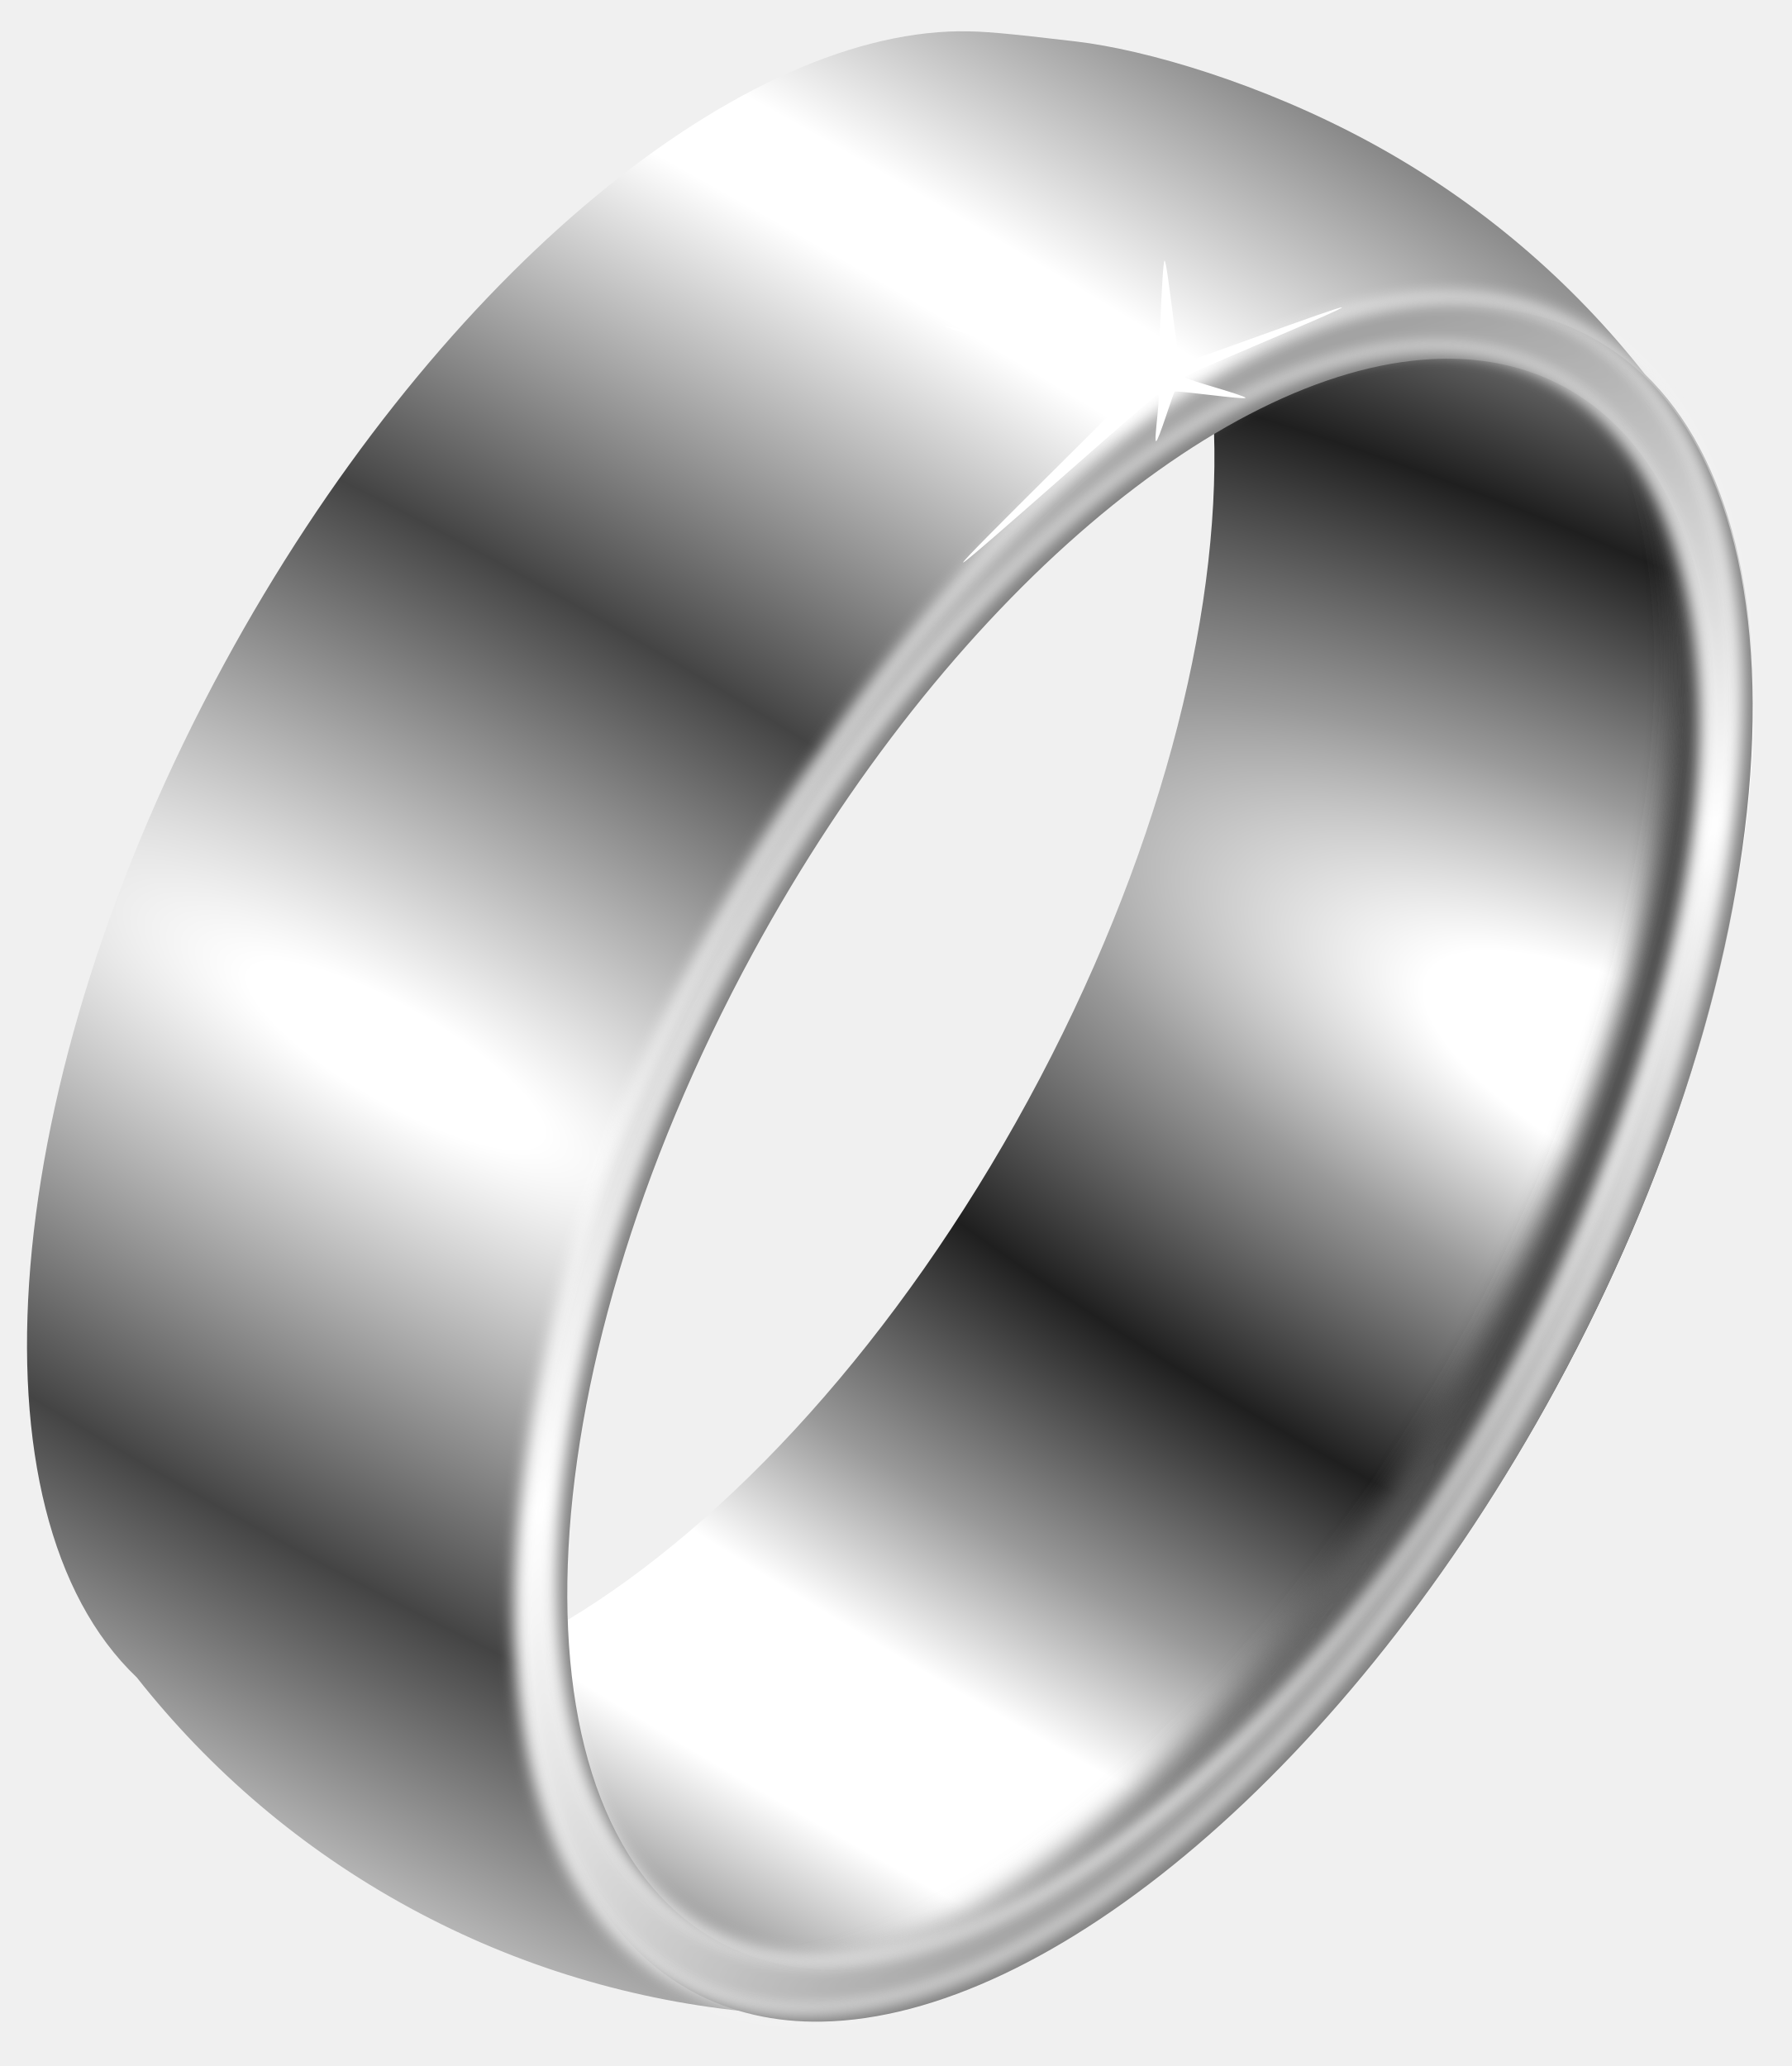
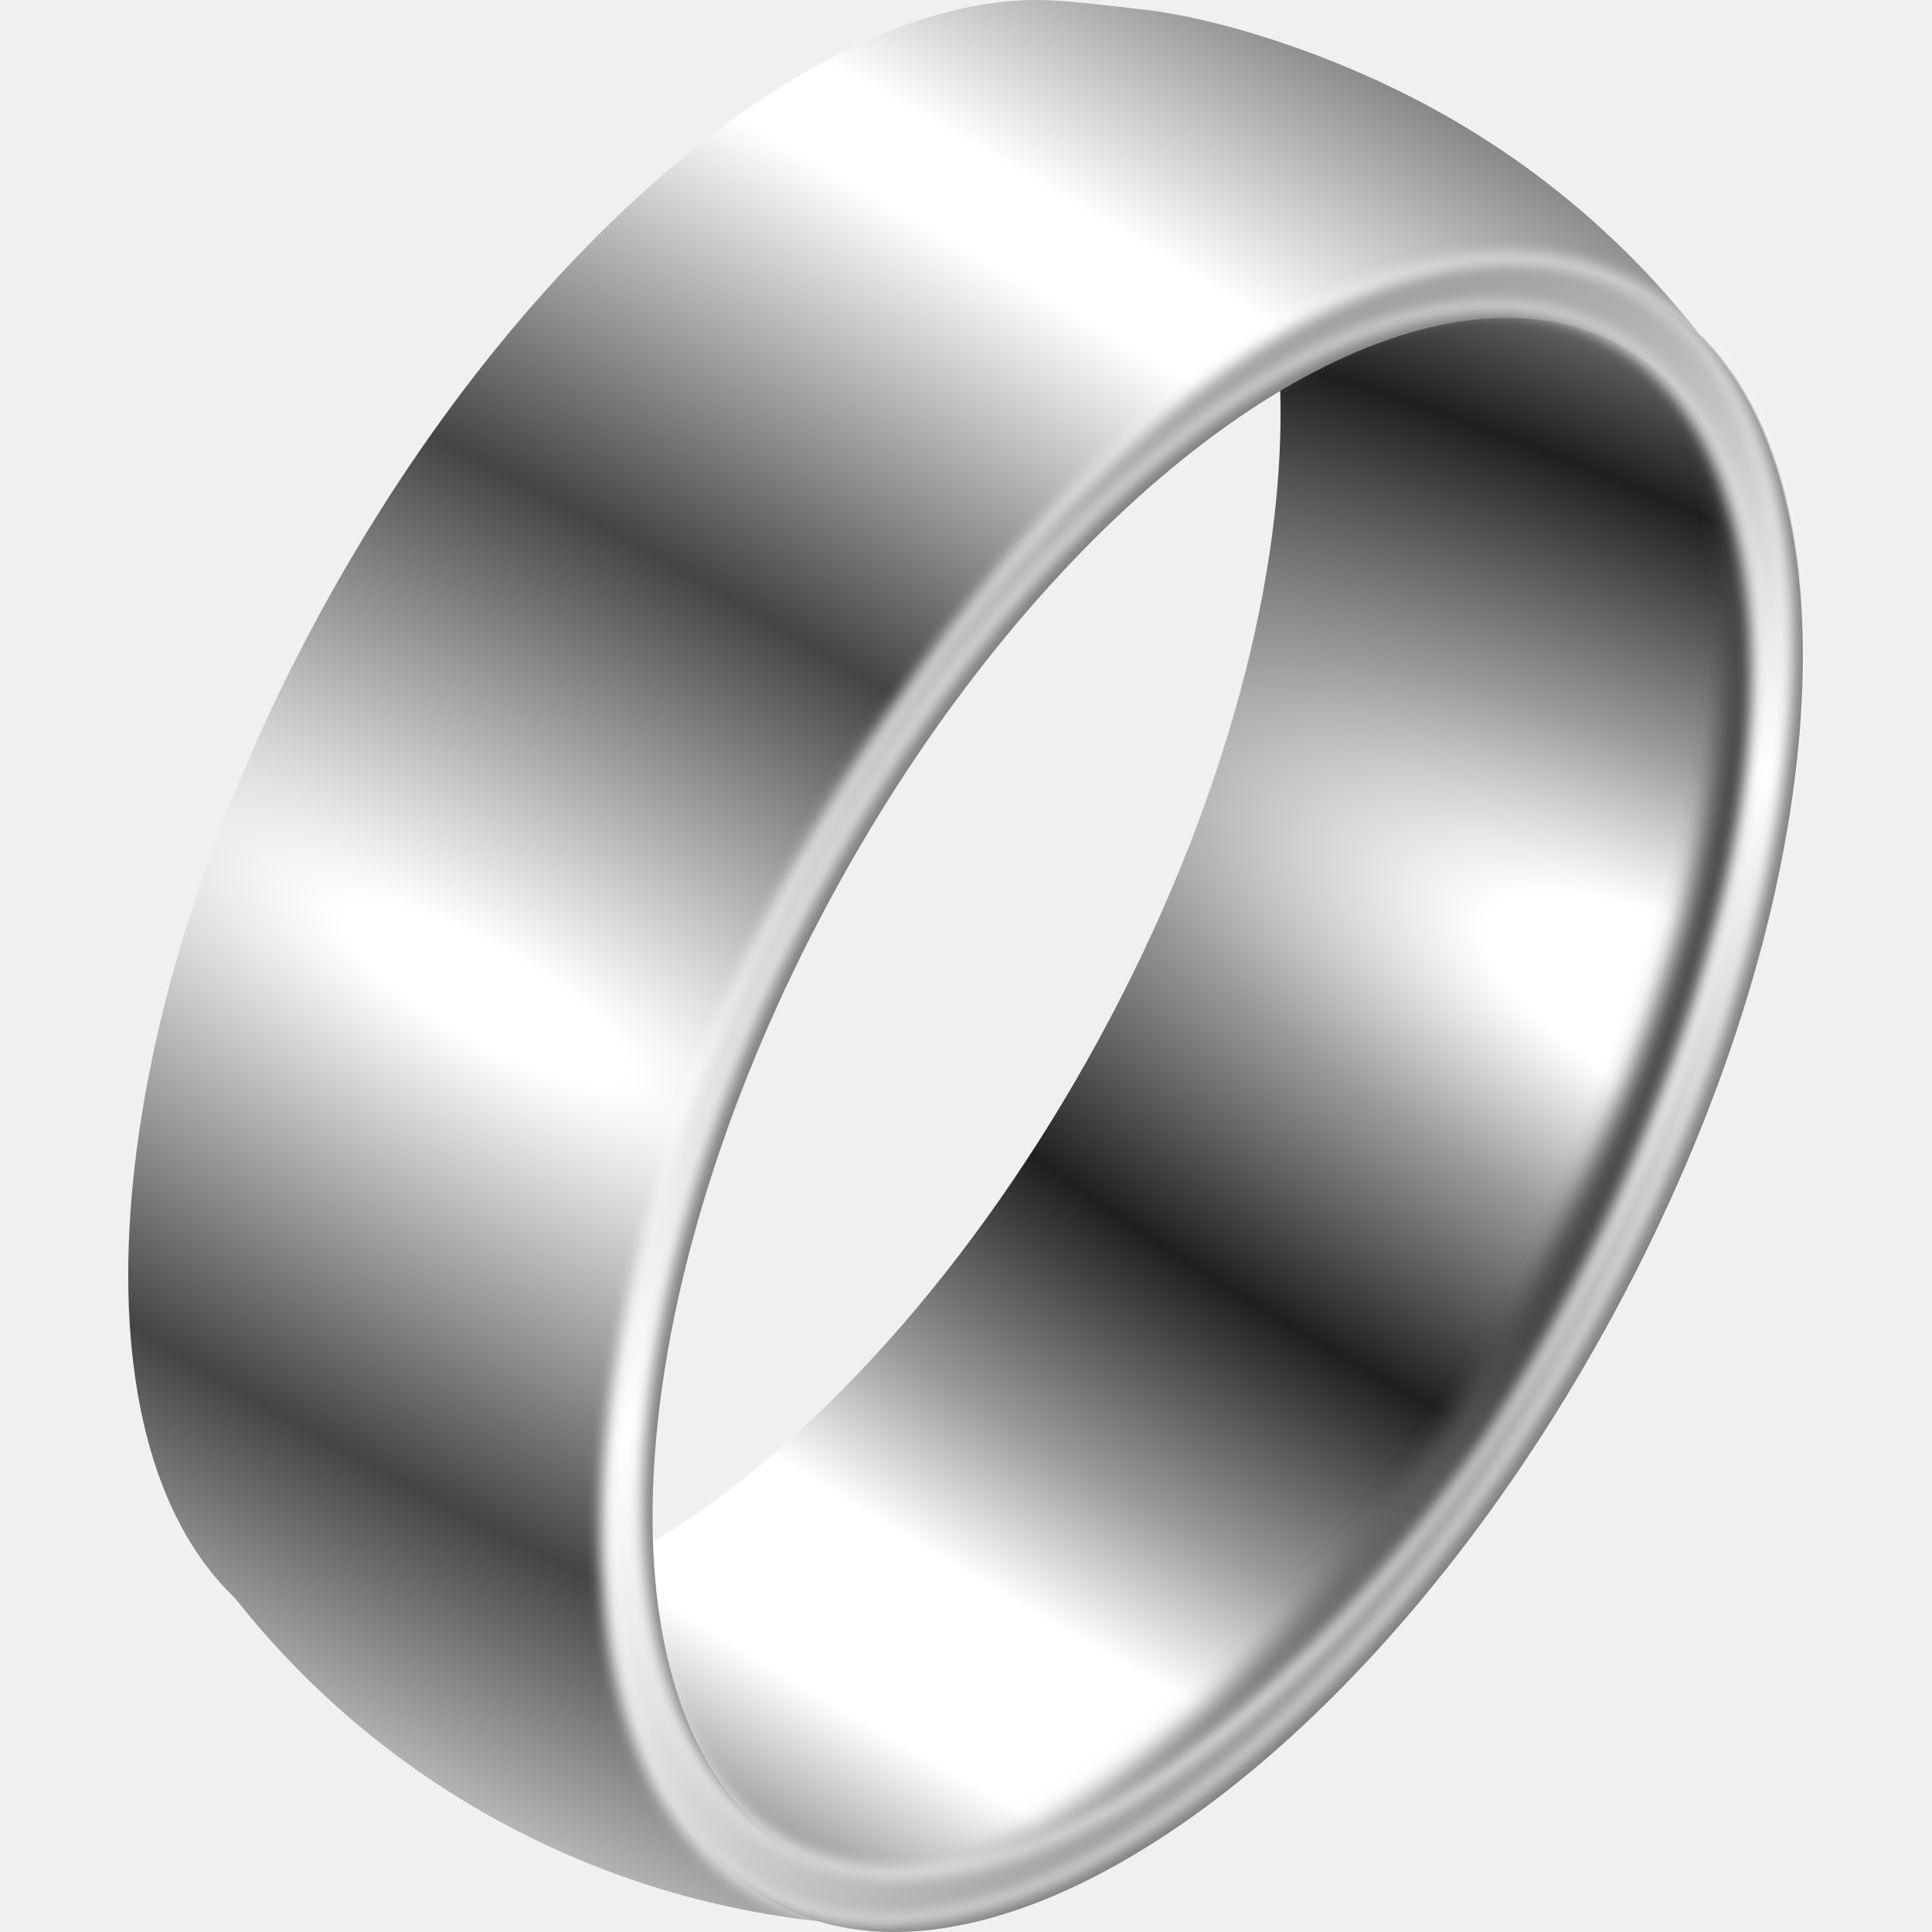
- <svg xmlns="http://www.w3.org/2000/svg" xmlns:xlink="http://www.w3.org/1999/xlink" id="svg2" viewBox="0 0 190.29 219.48" version="1.1">
+ <svg xmlns="http://www.w3.org/2000/svg" xmlns:xlink="http://www.w3.org/1999/xlink" id="svg2" viewBox="0 0 256 256" version="1.1" width="256" height="256">
  <defs id="defs4">
    <linearGradient id="linearGradient4155">
      <stop id="stop4157" style="stop-color:#ffffff" offset="0" />
      <stop id="stop4159" style="stop-color:#ffffff" offset=".098" />
      <stop id="stop4163" style="stop-color:#444444" offset="1" />
    </linearGradient>
    <filter id="filter4040">
      <feGaussianBlur id="feGaussianBlur4042" stdDeviation="0.78" />
    </filter>
-     <radialGradient id="radialGradient3986" spreadMethod="reflect" gradientUnits="userSpaceOnUse" cy="294.08" cx="-43.022" gradientTransform="matrix(-1.659 -.85821 .28863 -.55795 102.34 -127.69)" r="80.5">
+     <radialGradient id="radialGradient3986" spreadMethod="reflect" gradientUnits="userSpaceOnUse" cy="294.08" cx="-43.022" gradientTransform="matrix(-1.659,-0.85821,0.28863,-0.55795,102.34,-127.69)" r="80.5">
      <stop id="stop4374" style="stop-color:#ffffff" offset="0" />
      <stop id="stop4376" style="stop-color:#ffffff" offset=".192" />
      <stop id="stop4378" style="stop-color:#999999" offset=".515" />
      <stop id="stop4380" style="stop-color:#1f1f1f" offset="1" />
    </radialGradient>
-     <radialGradient id="radialGradient3988" xlink:href="#linearGradient4155" spreadMethod="reflect" gradientUnits="userSpaceOnUse" cy="150.48" cx="49.241" gradientTransform="matrix(1.948 1.1247 -.31673 .5486 75.085 -397.55)" r="80.5" />
-     <linearGradient id="linearGradient4090" y2="155.47" xlink:href="#linearGradient4155" gradientUnits="userSpaceOnUse" x2="-84.356" gradientTransform="matrix(0 1.5205 -1.5205 0 476.93 -101.76)" y1="229.46" x1="-89.733" />
+     <radialGradient id="radialGradient3988" xlink:href="#linearGradient4155" spreadMethod="reflect" gradientUnits="userSpaceOnUse" cy="150.48" cx="49.241" gradientTransform="matrix(1.948,1.1247,-0.31673,0.5486,75.085,-397.55)" r="80.5" />
+     <linearGradient id="linearGradient4090" y2="155.47" xlink:href="#linearGradient4155" gradientUnits="userSpaceOnUse" x2="-84.356" gradientTransform="matrix(0,1.5205,-1.5205,0,476.93,-101.76)" y1="229.46" x1="-89.733" />
    <filter id="filter4096">
      <feGaussianBlur id="feGaussianBlur4098" stdDeviation="1.32" />
    </filter>
-     <radialGradient id="radialGradient3825" spreadMethod="reflect" gradientUnits="userSpaceOnUse" cy="401.76" cx="-362.18" gradientTransform="matrix(-.9335 -2.9378 4.0686 -1.2928 -1673.7 -678.42)" r="50">
+     <radialGradient id="radialGradient3825" spreadMethod="reflect" gradientUnits="userSpaceOnUse" cy="401.76" cx="-362.18" gradientTransform="matrix(-0.9335,-2.9378,4.0686,-1.2928,-1673.7,-678.42)" r="50">
      <stop id="stop3829" style="stop-color:#ffffff" offset="0" />
      <stop id="stop3831" style="stop-color:#999999" offset=".563" />
      <stop id="stop3833" style="stop-color:#ffffff" offset="1" />
    </radialGradient>
  </defs>
-   <g id="layer1" transform="translate(-81.803 370.79)">
-     <g id="g3978" transform="translate(.50279 .93196)">
-       <g id="g3817">
-         <path id="path4053" d="m234.68-334.1c-7.538 0.142-15.896 3-24.438 8.125 0.681 20.069-5.977 45.828-19.75 71.156-13.779 25.34-31.777 44.917-49 55.25 0.553 16.185 5.877 28.694 16.094 34.25 3.934 2.139 8.343 3.118 13.062 3.031 22.741-0.419 52.856-25.468 73.469-63.375 24.891-45.774 26.512-92.992 3.625-105.44-3.934-2.139-8.344-3.089-13.062-3z" style="color:#000000;fill:url(#radialGradient3986)" />
-         <path id="path4405" style="color:#000000;fill:url(#radialGradient3988)" d="m183.2-368.4c-24.124 0.278-56.143 26.846-78.062 67.156-24.209 44.52-27.651 90.282-9.312 107.72 7.754 9.83 17.47 18.213 29.031 24.5 11.574 6.294 23.957 9.902 36.438 11.062 0.011 0.003 0.021 0.028 0.031 0.031 2.307 0.546 4.723 0.781 7.219 0.75 24.123-0.297 56.12-26.862 78.031-67.156 24.158-44.427 27.647-90.107 9.438-107.62-7.767-9.875-17.555-18.316-29.156-24.625-11.554-6.282-23.855-9.864-31.299-10.737-7.445-0.874-9.861-1.104-12.357-1.075zm51.469 34.281c4.719-0.089 9.129 0.861 13.062 3 22.887 12.446 21.266 59.663-3.625 105.44-20.613 37.907-50.728 62.956-73.469 63.375-4.72 0.087-9.129-0.892-13.062-3.031-22.887-12.446-21.235-59.632 3.656-105.41 20.613-37.907 50.702-62.947 73.438-63.375z" />
-         <path id="path3882" d="m256.16-322.27c7.524 22.102 1.407 58.286-17.844 93.688-21.46 39.464-52.597 65.747-76.531 67.094 2.046 0.865 4.193 1.436 6.438 1.75 23.582-2.9 53.351-28.698 74.094-66.844 16.9-31.079 23.687-62.772 20-85-1.513-4.16-3.575-7.762-6.156-10.688z" style="color:#000000;filter:url(#filter4096);fill:url(#linearGradient4090)" />
-         <path id="path4447" d="m236.49-339.08c-24.099 0.447-55.995 26.976-77.844 67.156-26.384 48.519-28.103 98.558-3.844 111.75 4.17 2.267 8.81 3.311 13.812 3.219 24.101-0.446 56.026-27.008 77.875-67.188 26.384-48.519 28.103-98.558 3.844-111.75-4.17-2.267-8.842-3.28-13.844-3.188zm-2.031 5.469c4.702-0.087 9.081 0.869 13 3 22.804 12.4 21.176 59.423-3.625 105.03-20.538 37.769-50.532 62.737-73.188 63.156-4.702 0.087-9.081-0.9-13-3.031-22.804-12.4-21.176-59.423 3.625-105.03 20.538-37.769 50.534-62.706 73.188-63.125z" style="color:#000000;fill:#808080" />
-         <path id="shad" style="color:#000000;filter:url(#filter4040);stroke:#ffffff;stroke-width:.658;fill:url(#radialGradient3825)" d="m235.07-340.14c-24.099 0.44-55.995 26.976-77.844 67.156-26.384 48.519-28.103 98.558-3.844 111.75 4.17 2.267 8.842 3.311 13.844 3.219 24.101-0.446 55.995-27.008 77.844-67.188 26.384-48.519 28.103-98.527 3.844-111.72-4.17-2.267-8.842-3.31-13.844-3.219zm-2.031 5.438c4.703-0.087 9.112 0.9 13.031 3.031 22.804 12.4 21.176 59.423-3.625 105.03-20.538 37.769-50.532 62.737-73.188 63.156-4.702 0.087-9.081-0.9-13-3.031-22.804-12.4-21.207-59.423 3.594-105.03 20.538-37.769 50.527-62.737 73.188-63.156z" />
-         <path id="path4600" style="color:#000000;fill:#ffffff" d="m204.99-344.03c-0.277 0.057-0.606 12.013-0.796 12.187-0.19 0.174-22.544-5.481-22.594-5.237-0.05 0.245 20.363 6.108 20.464 6.356 0.101 0.248-18.692 18.571-18.467 18.756 0.225 0.185 20.413-17.922 20.703-17.849 0.29 0.072-0.483 5.025-0.206 4.967s1.789-5.084 1.978-5.26c0.188-0.175 7.462 0.899 7.513 0.655 0.051-0.244-6.369-1.947-6.468-2.196-0.1-0.249 16.945-7.228 16.718-7.413-0.227-0.185-16.859 6.031-17.149 5.957-0.29-0.074-1.418-10.98-1.695-10.923z" />
-       </g>
-     </g>
+   <g id="g3817" transform="matrix(1.210686,0,0,1.210686,-84.91101,446.0165)">
+     <path style="color:#000000;display:inline;fill:url(#radialGradient3986)" d="m 234.68,-334.1 c -7.538,0.142 -15.896,3 -24.438,8.125 0.681,20.069 -5.977,45.828 -19.75,71.156 -13.779,25.34 -31.777,44.917 -49,55.25 0.553,16.185 5.877,28.694 16.094,34.25 3.934,2.139 8.343,3.118 13.062,3.031 22.741,-0.419 52.856,-25.468 73.469,-63.375 24.891,-45.774 26.512,-92.992 3.625,-105.44 -3.934,-2.139 -8.344,-3.089 -13.062,-3 z" id="path4053" />
+     <path d="m 183.2,-368.4 c -24.124,0.278 -56.143,26.846 -78.062,67.156 -24.209,44.52 -27.651,90.282 -9.312,107.72 7.754,9.83 17.47,18.213 29.031,24.5 11.574,6.294 23.957,9.902 36.438,11.062 0.011,0.003 0.021,0.028 0.031,0.031 2.307,0.546 4.723,0.781 7.219,0.75 24.123,-0.297 56.12,-26.862 78.031,-67.156 24.158,-44.427 27.647,-90.107 9.438,-107.62 -7.767,-9.875 -17.555,-18.316 -29.156,-24.625 -11.554,-6.282 -23.855,-9.864 -31.299,-10.737 -7.445,-0.874 -9.861,-1.104 -12.357,-1.075 z m 51.469,34.281 c 4.719,-0.089 9.129,0.861 13.062,3 22.887,12.446 21.266,59.663 -3.625,105.44 -20.613,37.907 -50.728,62.956 -73.469,63.375 -4.72,0.087 -9.129,-0.892 -13.062,-3.031 -22.887,-12.446 -21.235,-59.632 3.656,-105.41 20.613,-37.907 50.702,-62.947 73.438,-63.375 z" style="color:#000000;fill:url(#radialGradient3988)" id="path4405" />
+     <path style="color:#000000;display:inline;fill:url(#linearGradient4090);filter:url(#filter4096)" d="m 256.16,-322.27 c 7.524,22.102 1.407,58.286 -17.844,93.688 -21.46,39.464 -52.597,65.747 -76.531,67.094 2.046,0.865 4.193,1.436 6.438,1.75 23.582,-2.9 53.351,-28.698 74.094,-66.844 16.9,-31.079 23.687,-62.772 20,-85 -1.513,-4.16 -3.575,-7.762 -6.156,-10.688 z" id="path3882" />
+     <path style="color:#000000;fill:#808080" d="m 236.49,-339.08 c -24.099,0.447 -55.995,26.976 -77.844,67.156 -26.384,48.519 -28.103,98.558 -3.844,111.75 4.17,2.267 8.81,3.311 13.812,3.219 24.101,-0.446 56.026,-27.008 77.875,-67.188 26.384,-48.519 28.103,-98.558 3.844,-111.75 -4.17,-2.267 -8.842,-3.28 -13.844,-3.188 z m -2.031,5.469 c 4.702,-0.087 9.081,0.869 13,3 22.804,12.4 21.176,59.423 -3.625,105.03 -20.538,37.769 -50.532,62.737 -73.188,63.156 -4.702,0.087 -9.081,-0.9 -13,-3.031 -22.804,-12.4 -21.176,-59.423 3.625,-105.03 20.538,-37.769 50.534,-62.706 73.188,-63.125 z" id="path4447" />
+     <path d="m 235.07,-340.14 c -24.099,0.44 -55.995,26.976 -77.844,67.156 -26.384,48.519 -28.103,98.558 -3.844,111.75 4.17,2.267 8.842,3.311 13.844,3.219 24.101,-0.446 55.995,-27.008 77.844,-67.188 26.384,-48.519 28.103,-98.527 3.844,-111.72 -4.17,-2.267 -8.842,-3.31 -13.844,-3.219 z m -2.031,5.438 c 4.703,-0.087 9.112,0.9 13.031,3.031 22.804,12.4 21.176,59.423 -3.625,105.03 -20.538,37.769 -50.532,62.737 -73.188,63.156 -4.702,0.087 -9.081,-0.9 -13,-3.031 -22.804,-12.4 -21.207,-59.423 3.594,-105.03 20.538,-37.769 50.527,-62.737 73.188,-63.156 z" style="color:#000000;display:inline;fill:url(#radialGradient3825);stroke:#ffffff;stroke-width:0.658;filter:url(#filter4040)" id="shad" />
+     <path d="m 204.99,-344.03 c -0.277,0.057 -0.606,12.013 -0.796,12.187 -0.19,0.174 -22.544,-5.481 -22.594,-5.237 -0.05,0.245 20.363,6.108 20.464,6.356 0.101,0.248 -18.692,18.571 -18.467,18.756 0.225,0.185 20.413,-17.922 20.703,-17.849 0.29,0.072 -0.483,5.025 -0.206,4.967 0.277,-0.059 1.789,-5.084 1.978,-5.26 0.188,-0.175 7.462,0.899 7.513,0.655 0.051,-0.244 -6.369,-1.947 -6.468,-2.196 -0.1,-0.249 16.945,-7.228 16.718,-7.413 -0.227,-0.185 -16.859,6.031 -17.149,5.957 -0.29,-0.074 -1.418,-10.98 -1.695,-10.923 z" style="color:#000000;display:none;fill:#ffffff" id="path4600" />
  </g>
</svg>
